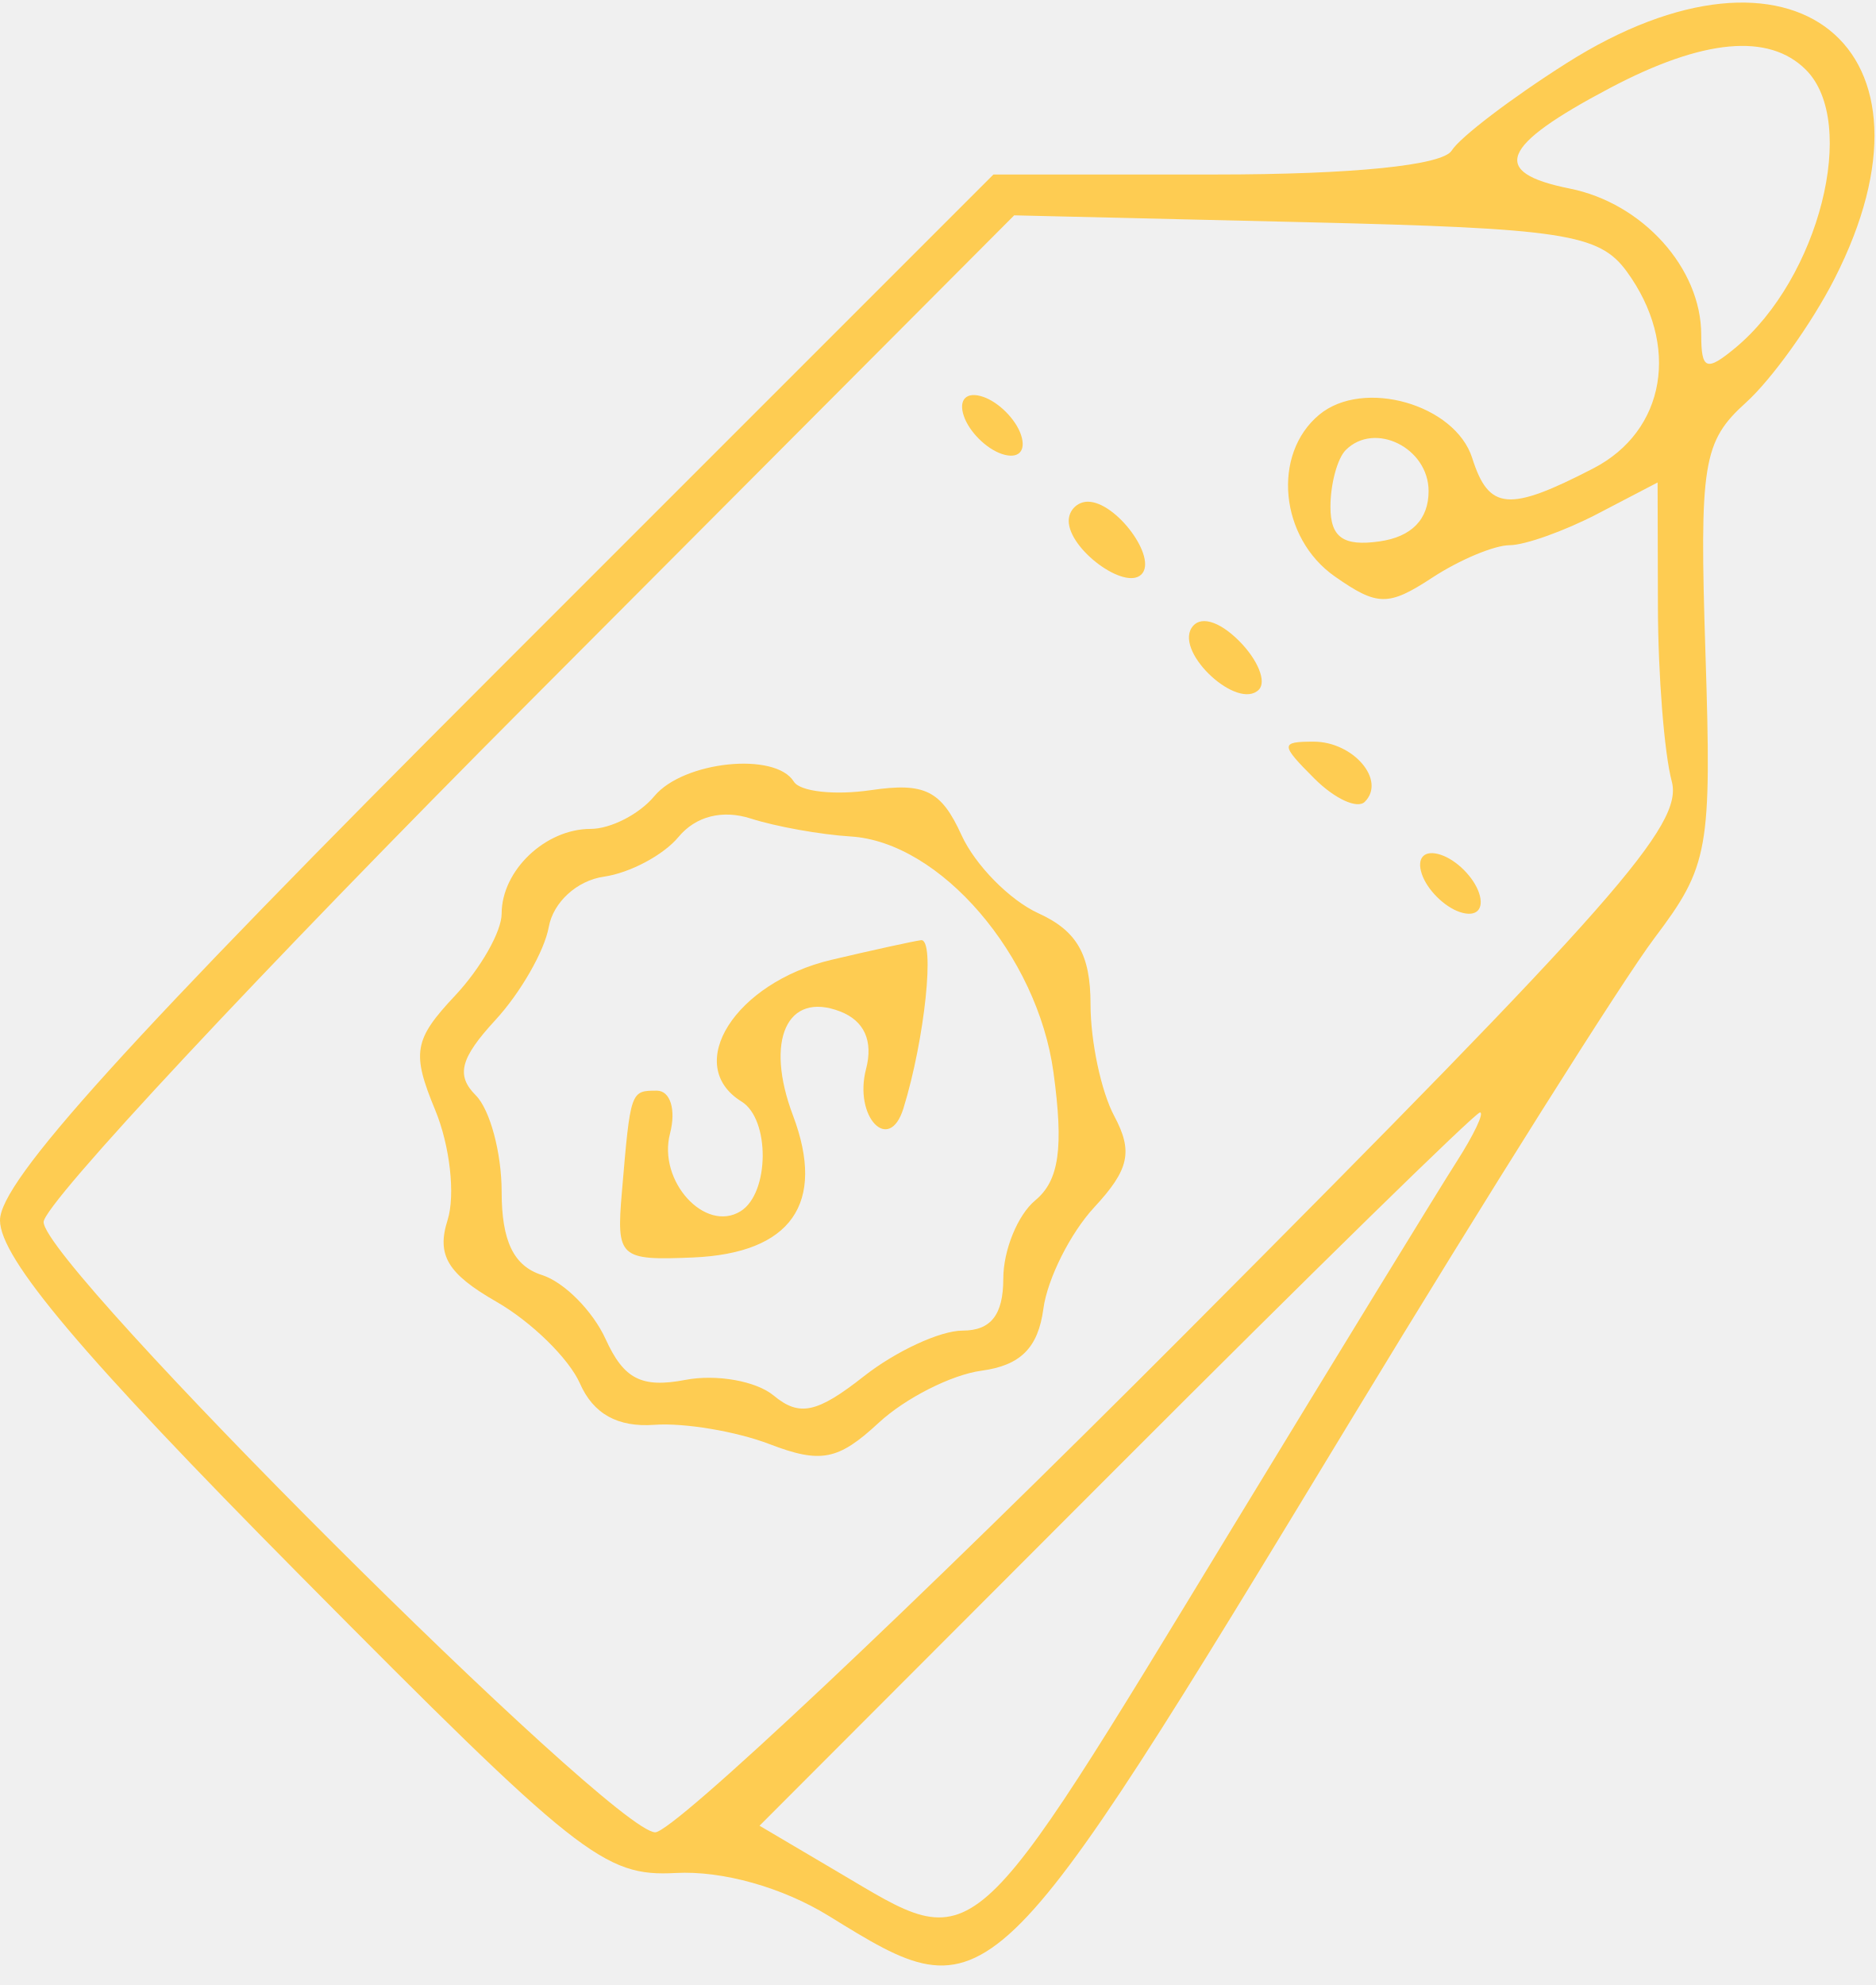
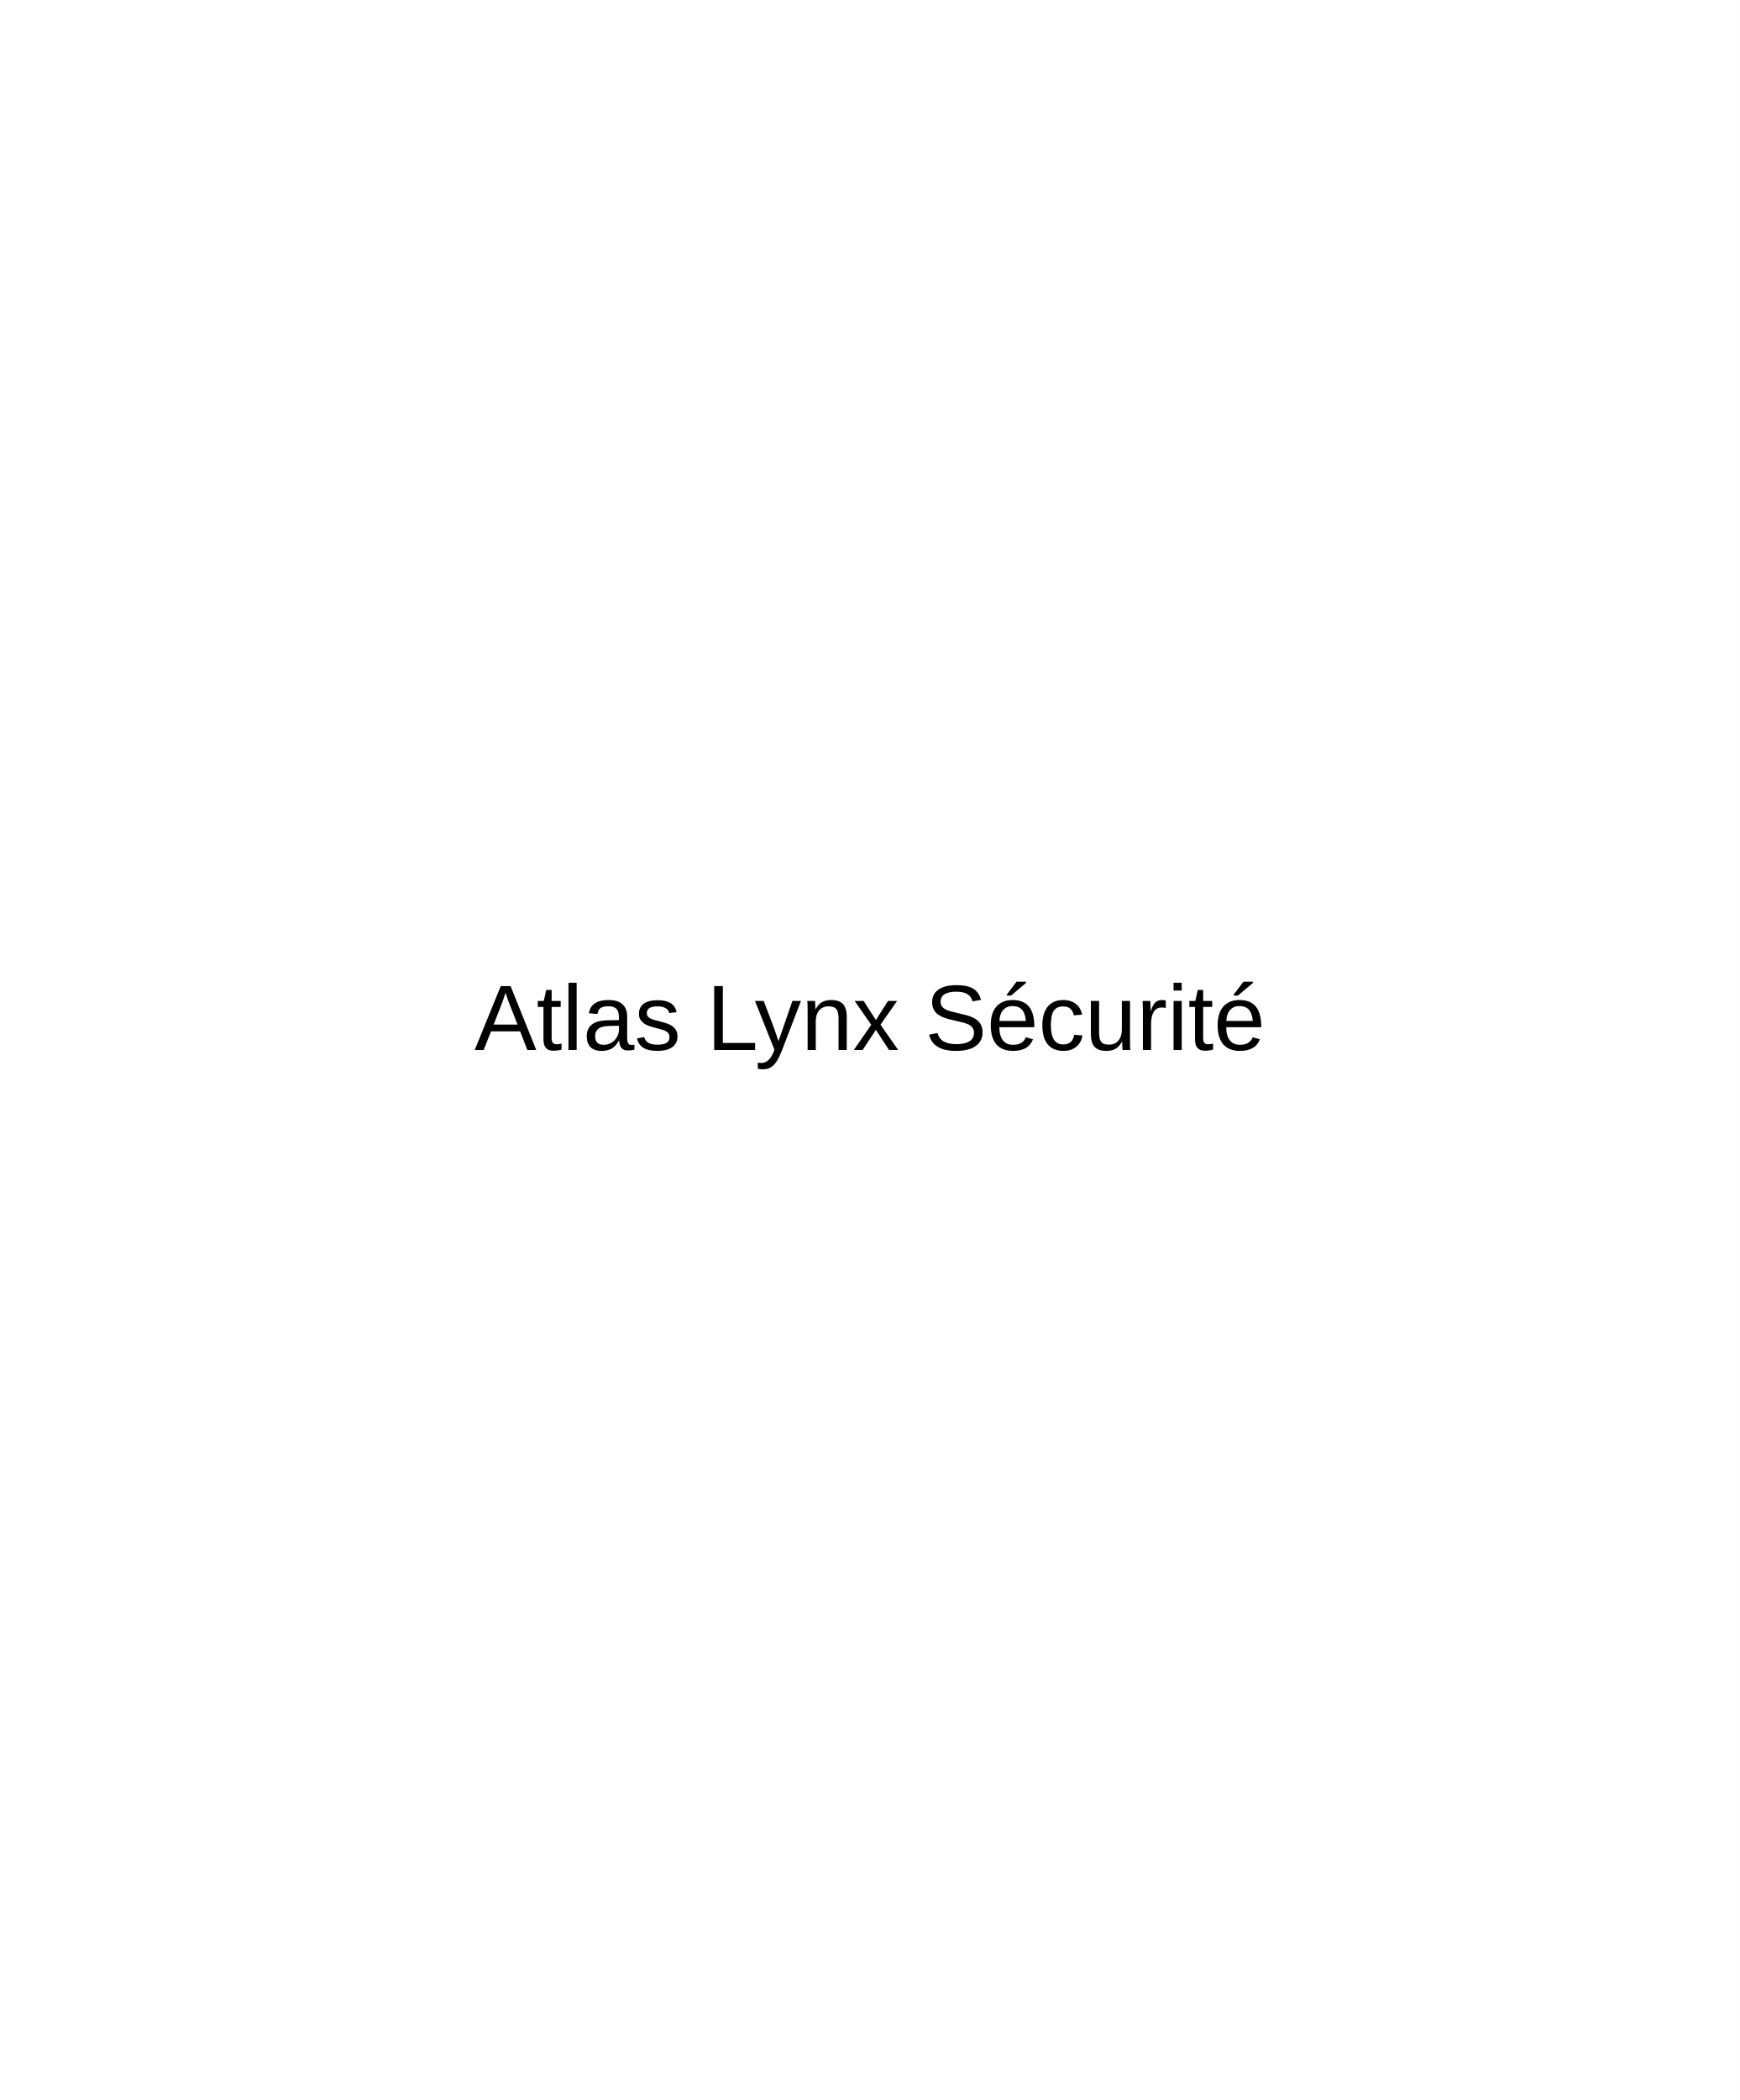
- <svg xmlns="http://www.w3.org/2000/svg" width="86" height="91" viewBox="0 0 86 91" fill="none">
-   <path fill-rule="evenodd" clip-rule="evenodd" d="M71.815 2.902C69.298 4.498 66.934 6.298 66.56 6.902C66.14 7.583 62.018 8 55.715 8H45.548L22.774 30.774C5.75 47.798 0 54.153 0 55.944C0 57.683 3.767 62.141 13.731 72.197C26.528 85.113 27.7 86.041 30.981 85.865C33.12 85.749 35.873 86.522 38 87.834C45.405 92.401 45.357 92.447 62 65C68.17 54.825 74.406 44.925 75.859 43C78.349 39.699 78.482 38.957 78.194 29.956C77.914 21.232 78.074 20.243 80.05 18.456C81.24 17.38 83.065 14.83 84.106 12.79C89.524 2.175 82.223 -3.698 71.815 2.902ZM82.8 3.2C85.216 5.616 83.403 12.761 79.566 15.945C78.238 17.047 78 16.956 78 15.345C78 12.295 75.317 9.313 71.97 8.644C68.291 7.908 68.776 6.696 73.815 4.035C78.084 1.78 81.1 1.5 82.8 3.2ZM74.581 12.441C77.045 15.812 76.377 19.754 73.05 21.474C69.175 23.478 68.262 23.4 67.501 21.002C66.717 18.533 62.504 17.337 60.487 19.011C58.306 20.821 58.674 24.659 61.2 26.427C63.151 27.794 63.655 27.801 65.665 26.484C66.91 25.668 68.508 24.997 69.215 24.994C69.922 24.99 71.737 24.342 73.25 23.553L76 22.119L76.014 27.809C76.021 30.939 76.306 34.542 76.648 35.816C77.182 37.812 74.112 41.298 54.413 61.066C41.842 73.68 30.876 84 30.042 84C28.069 84 2 57.991 2 56.022C2 55.194 12.013 44.471 24.25 32.194L46.5 9.872L59.831 10.186C71.664 10.465 73.322 10.718 74.581 12.441ZM44.188 19.063C44.428 19.784 45.216 20.572 45.938 20.813C46.688 21.063 47.063 20.688 46.813 19.938C46.572 19.216 45.784 18.428 45.063 18.188C44.313 17.938 43.938 18.313 44.188 19.063ZM65.5 22.514C65.5 23.812 64.721 24.611 63.25 24.82C61.593 25.055 61 24.638 61 23.236C61 22.19 61.316 21.018 61.701 20.632C63.028 19.306 65.5 20.53 65.5 22.514ZM49 23.878C49 25.181 51.583 27.084 52.333 26.333C53.084 25.583 51.181 23 49.878 23C49.395 23 49 23.395 49 23.878ZM54.629 28.791C53.904 29.964 56.756 32.578 57.715 31.619C58.081 31.252 57.673 30.245 56.809 29.38C55.874 28.445 54.991 28.206 54.629 28.791ZM60.262 35.69C61.192 36.62 62.233 37.1 62.576 36.757C63.561 35.773 62.05 34 60.227 34C58.7 34 58.703 34.132 60.262 35.69ZM30 36.5C29.315 37.325 28 38 27.078 38C25.001 38 23 39.907 23 41.886C23 42.703 22.038 44.395 20.862 45.646C18.972 47.659 18.867 48.264 19.953 50.887C20.629 52.518 20.884 54.789 20.521 55.933C20.01 57.544 20.517 58.39 22.769 59.682C24.368 60.6 26.088 62.285 26.591 63.426C27.204 64.819 28.324 65.441 30.002 65.319C31.376 65.219 33.755 65.619 35.289 66.206C37.632 67.104 38.432 66.947 40.289 65.225C41.505 64.098 43.625 63.023 45 62.838C46.792 62.596 47.596 61.792 47.838 60C48.023 58.625 49.074 56.53 50.173 55.344C51.776 53.616 51.956 52.787 51.086 51.16C50.489 50.044 50 47.742 50 46.044C50 43.76 49.379 42.674 47.61 41.868C46.296 41.269 44.708 39.655 44.082 38.28C43.15 36.235 42.395 35.862 39.928 36.224C38.269 36.467 36.68 36.292 36.397 35.833C35.545 34.455 31.333 34.894 30 36.5ZM39 38.347C43.104 38.598 47.567 43.786 48.3 49.154C48.774 52.625 48.562 54.119 47.468 55.027C46.66 55.697 46 57.315 46 58.622C46 60.276 45.432 61 44.135 61C43.109 61 41.07 61.944 39.604 63.097C37.462 64.782 36.651 64.955 35.475 63.979C34.67 63.311 32.849 62.987 31.428 63.259C29.419 63.642 28.605 63.228 27.77 61.395C27.18 60.099 25.865 58.774 24.848 58.452C23.553 58.041 23 56.898 23 54.633C23 52.855 22.466 50.866 21.813 50.213C20.898 49.298 21.103 48.51 22.713 46.763C23.861 45.518 24.962 43.6 25.16 42.5C25.365 41.361 26.453 40.367 27.688 40.19C28.88 40.019 30.419 39.201 31.108 38.37C31.899 37.417 33.122 37.106 34.43 37.527C35.569 37.893 37.625 38.262 39 38.347ZM65.188 40.063C65.428 40.784 66.216 41.572 66.938 41.813C67.688 42.063 68.063 41.688 67.813 40.938C67.572 40.216 66.784 39.428 66.063 39.188C65.313 38.938 64.938 39.313 65.188 40.063ZM38.121 44.002C33.709 45.044 31.305 48.834 34 50.5C35.315 51.313 35.285 54.706 33.956 55.527C32.325 56.535 30.15 54.141 30.72 51.963C31.004 50.878 30.734 50 30.117 50C28.908 50 28.909 49.998 28.513 54.648C28.256 57.656 28.4 57.789 31.765 57.648C36.273 57.459 37.882 55.174 36.355 51.13C35.058 47.693 36.081 45.433 38.513 46.366C39.628 46.794 40.045 47.719 39.707 49.011C39.135 51.201 40.769 52.92 41.421 50.813C42.405 47.632 42.887 43.009 42.225 43.102C41.826 43.159 39.979 43.564 38.121 44.002ZM66.789 53.25C65.996 54.487 61.378 62.025 56.526 70C44.272 90.143 44.865 89.623 38.469 85.849L34.824 83.698L51.151 67.349C60.13 58.357 67.647 51 67.854 51C68.061 51 67.581 52.013 66.789 53.25Z" fill="#FECC52" />
+ <svg xmlns="http://www.w3.org/2000/svg" baseProfile="tiny" height="543px" version="1.2" width="450px">
+   <defs />
+   <rect fill="white" height="543px" width="450px" x="0" y="0" />
+   <text fill="black" font-family="Arial" font-size="24px" text-anchor="middle" x="225px" y="271.5px">Atlas Lynx Sécurité</text>
</svg>
